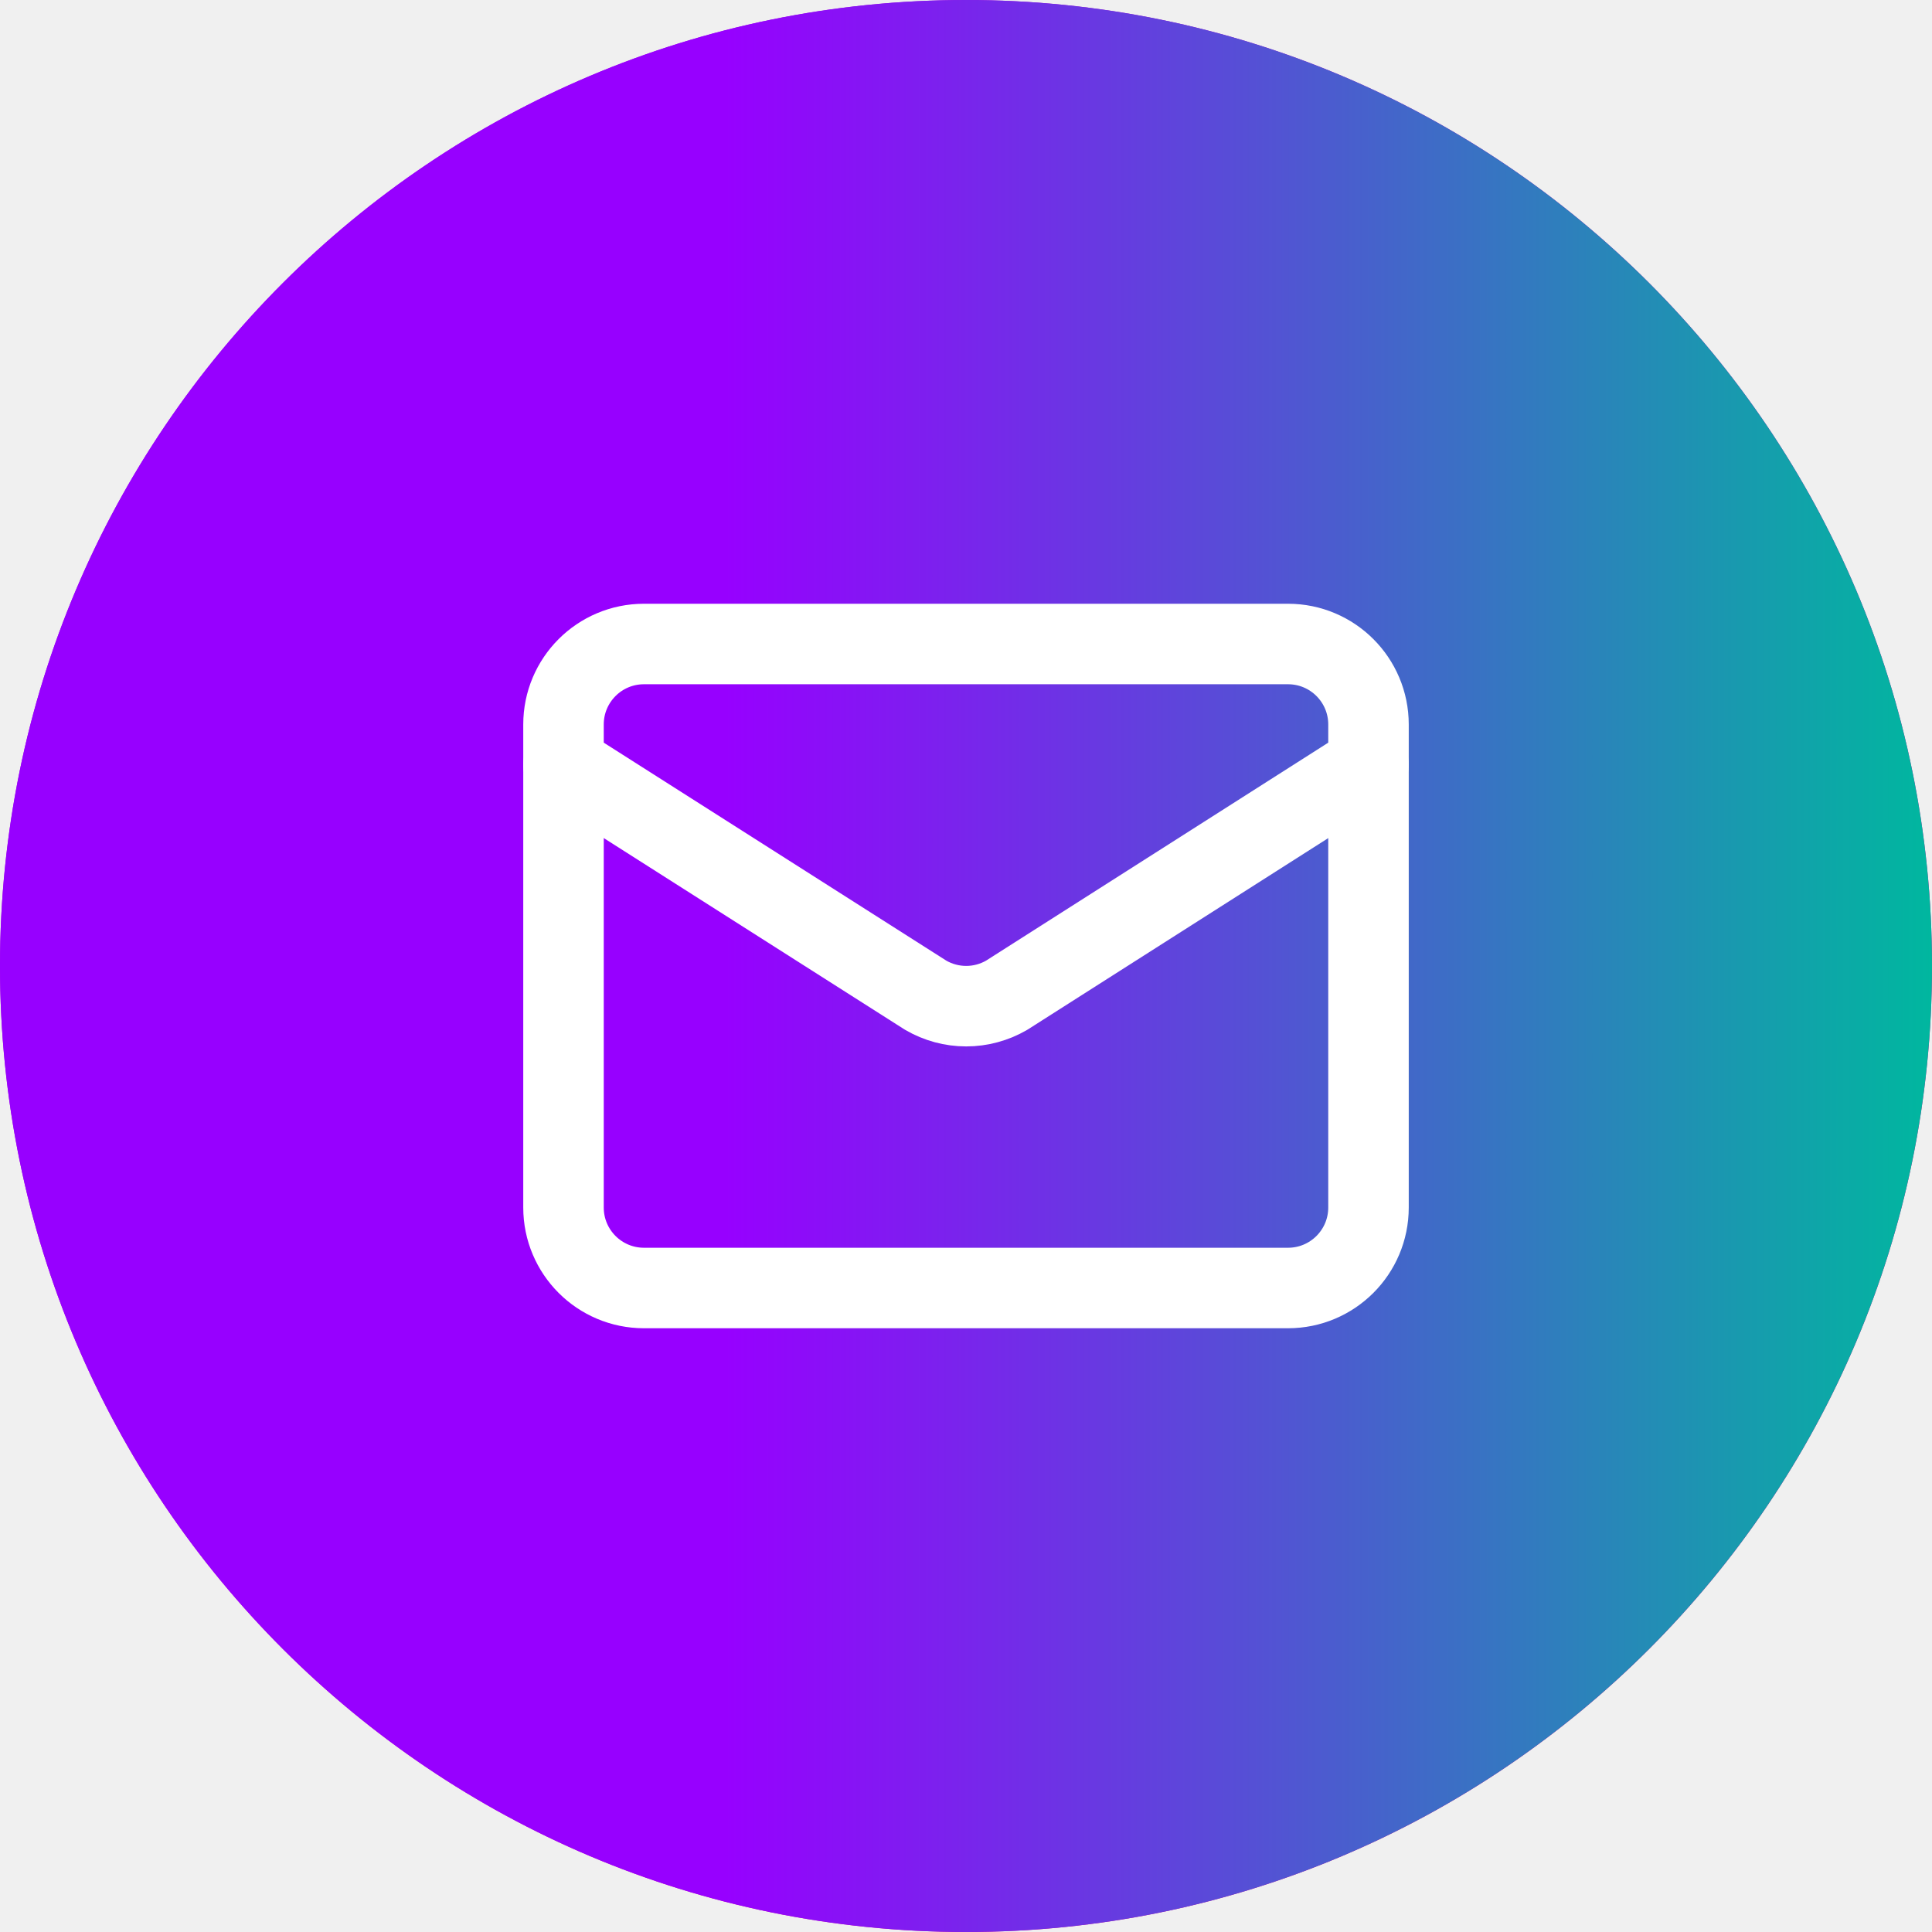
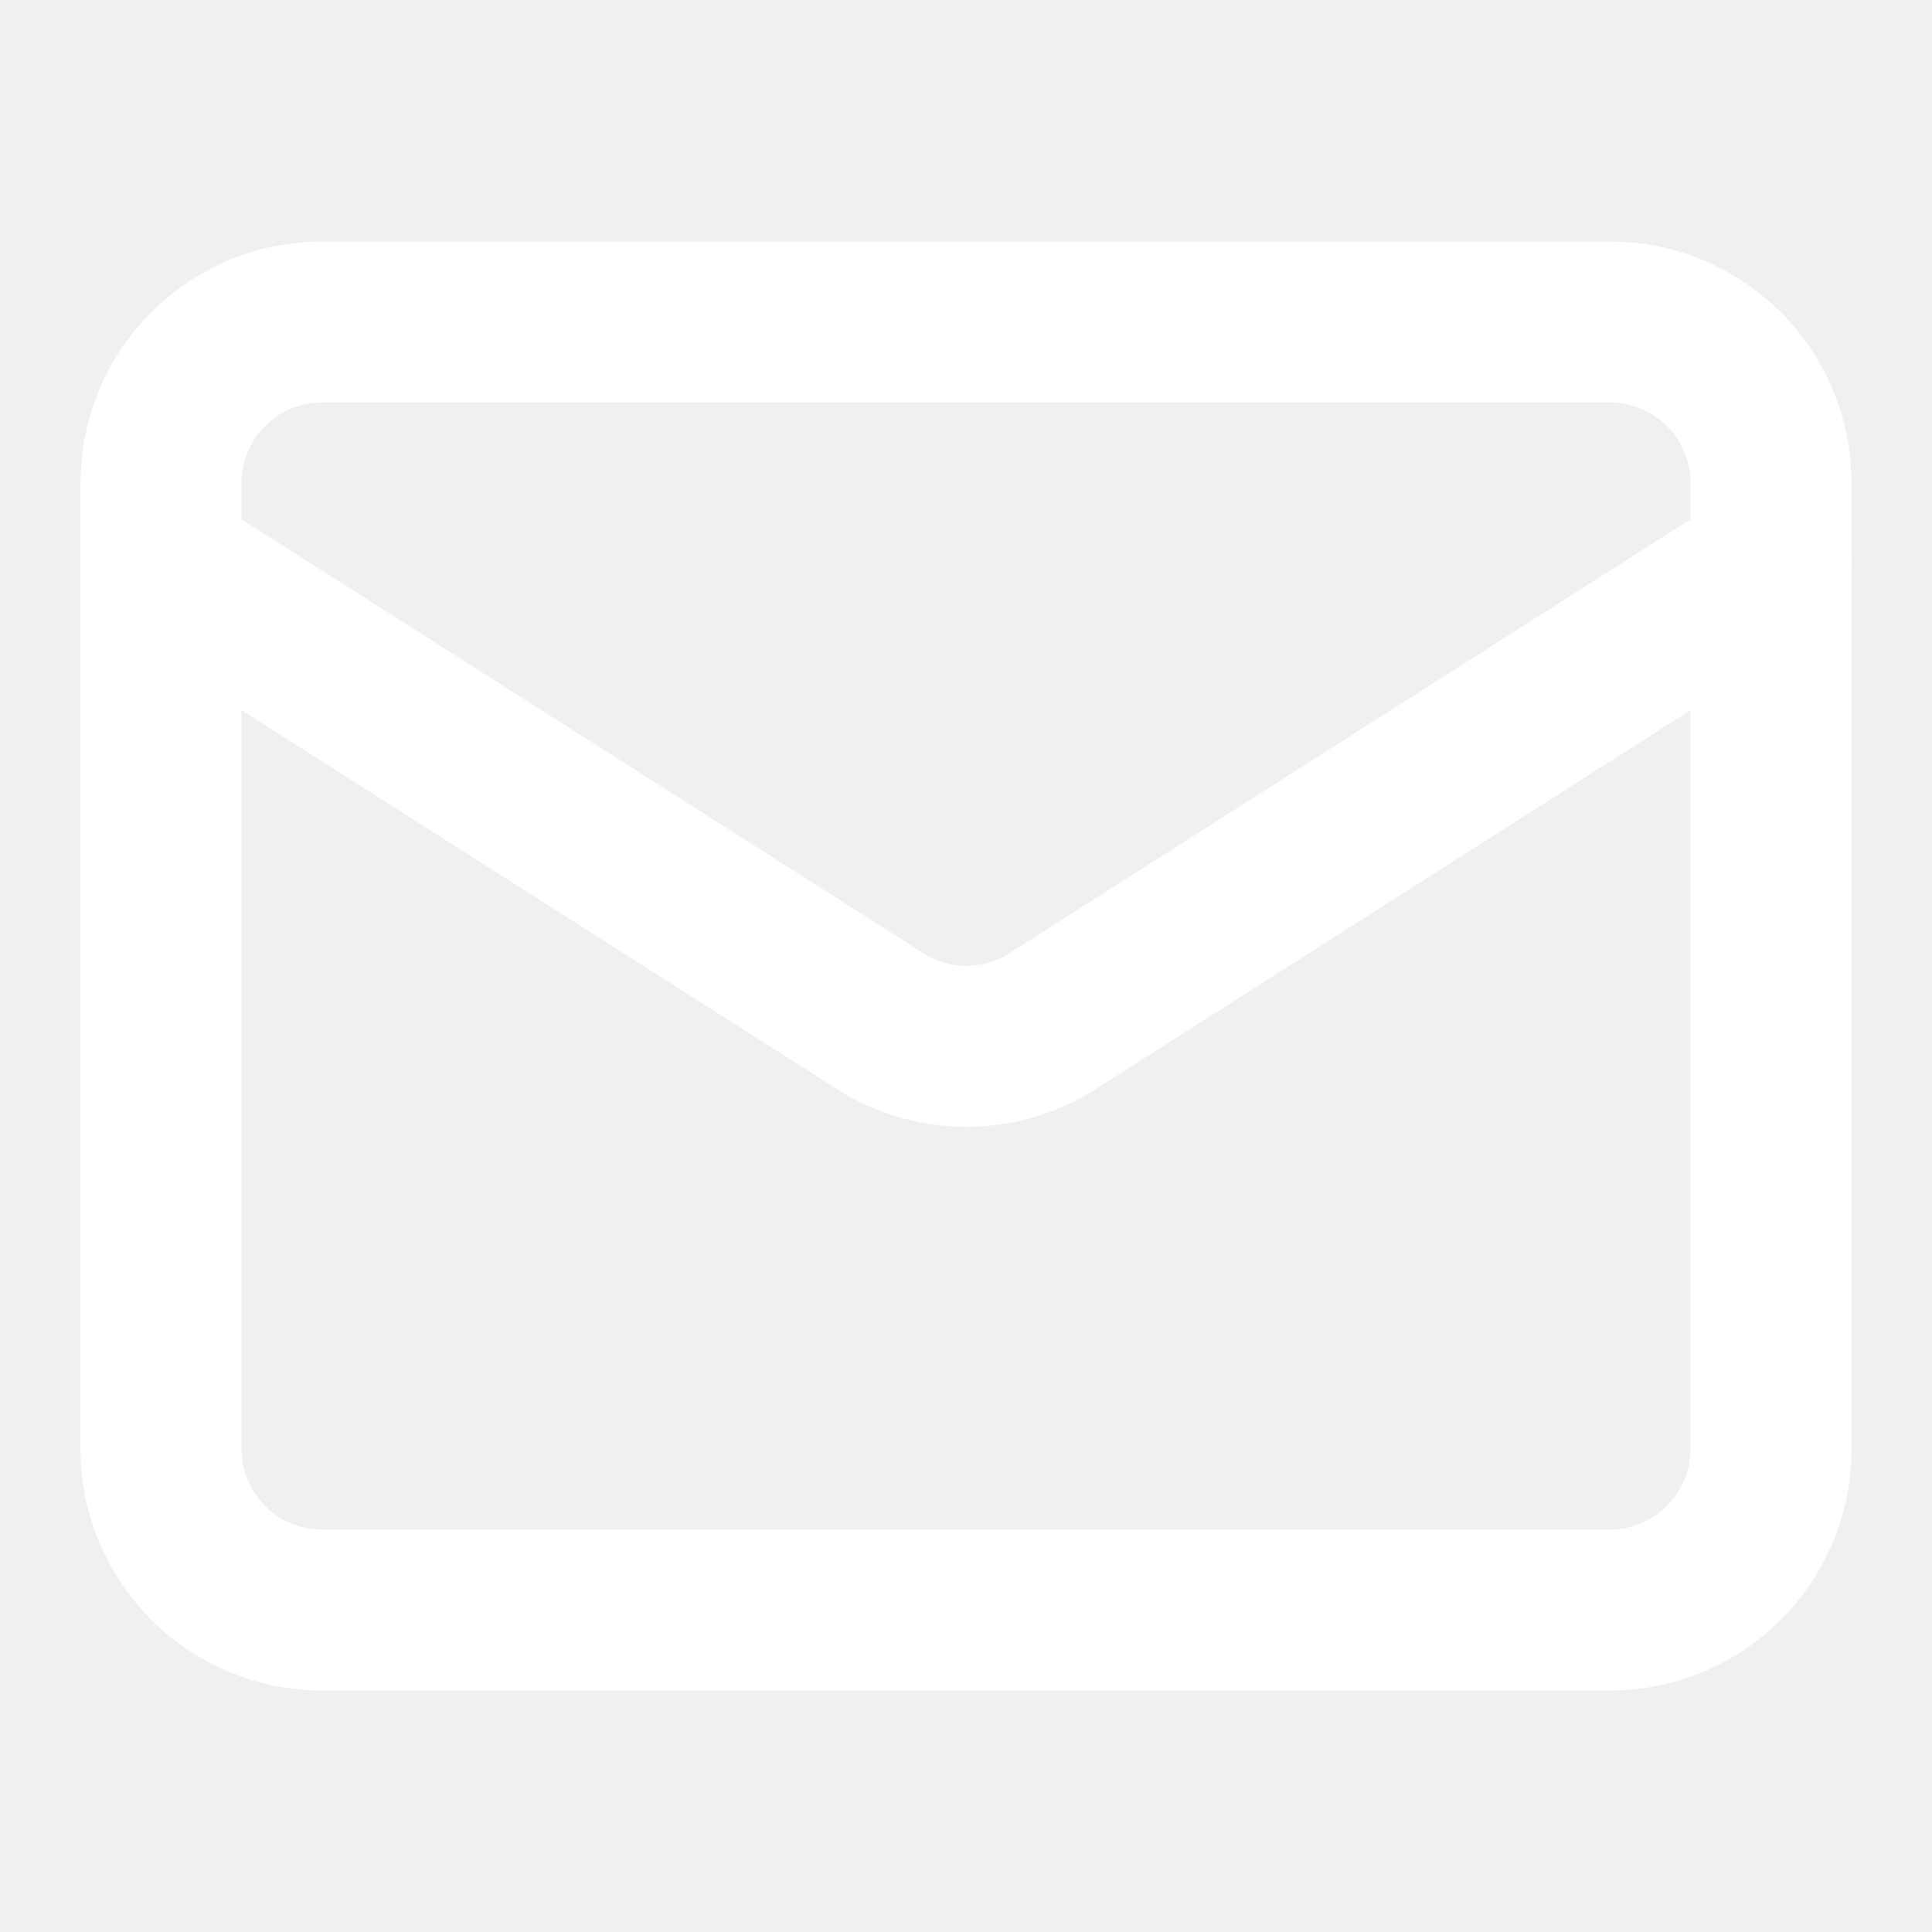
- <svg xmlns="http://www.w3.org/2000/svg" width="48" height="48" viewBox="0 0 48 48" fill="none">
-   <path d="M0 24C0 10.745 10.745 0 24 0C37.255 0 48 10.745 48 24C48 37.255 37.255 48 24 48C10.745 48 0 37.255 0 24Z" fill="url(#paint0_linear_252_224)" />
-   <path d="M0 24C0 10.745 10.745 0 24 0C37.255 0 48 10.745 48 24C48 37.255 37.255 48 24 48C10.745 48 0 37.255 0 24Z" fill="url(#paint1_linear_252_224)" />
-   <path d="M34 19L25.009 24.727C24.704 24.904 24.357 24.998 24.005 24.998C23.652 24.998 23.305 24.904 23 24.727L14 19" stroke="white" stroke-width="2" stroke-linecap="round" stroke-linejoin="round" />
-   <path d="M32 16H16C14.895 16 14 16.895 14 18V30C14 31.105 14.895 32 16 32H32C33.105 32 34 31.105 34 30V18C34 16.895 33.105 16 32 16Z" stroke="white" stroke-width="2" stroke-linecap="round" stroke-linejoin="round" />
-   <defs>
-     <linearGradient id="paint0_linear_252_224" x1="0" y1="0" x2="48" y2="48" gradientUnits="userSpaceOnUse">
-       <stop stop-color="#9810FA" />
-       <stop offset="1" stop-color="#E60076" />
-     </linearGradient>
-     <linearGradient id="paint1_linear_252_224" x1="0" y1="24" x2="48" y2="24" gradientUnits="userSpaceOnUse">
-       <stop offset="0.375" stop-color="#9700FF" />
-       <stop offset="1" stop-color="#00B79F" />
-     </linearGradient>
-   </defs>
+ <svg xmlns="http://www.w3.org/2000/svg" width="24" height="24" viewBox="0 0 24 24" fill="none">
+   <path d="M22 7L13.009 12.727C12.704 12.904 12.357 12.998 12.005 12.998C11.652 12.998 11.305 12.904 11 12.727L2 7" stroke="white" stroke-width="2" stroke-linecap="round" stroke-linejoin="round" />
+   <path d="M20 4H4C2.895 4 2 4.895 2 6V18C2 19.105 2.895 20 4 20H20C21.105 20 22 19.105 22 18V6C22 4.895 21.105 4 20 4Z" stroke="white" stroke-width="2" stroke-linecap="round" stroke-linejoin="round" />
</svg>
